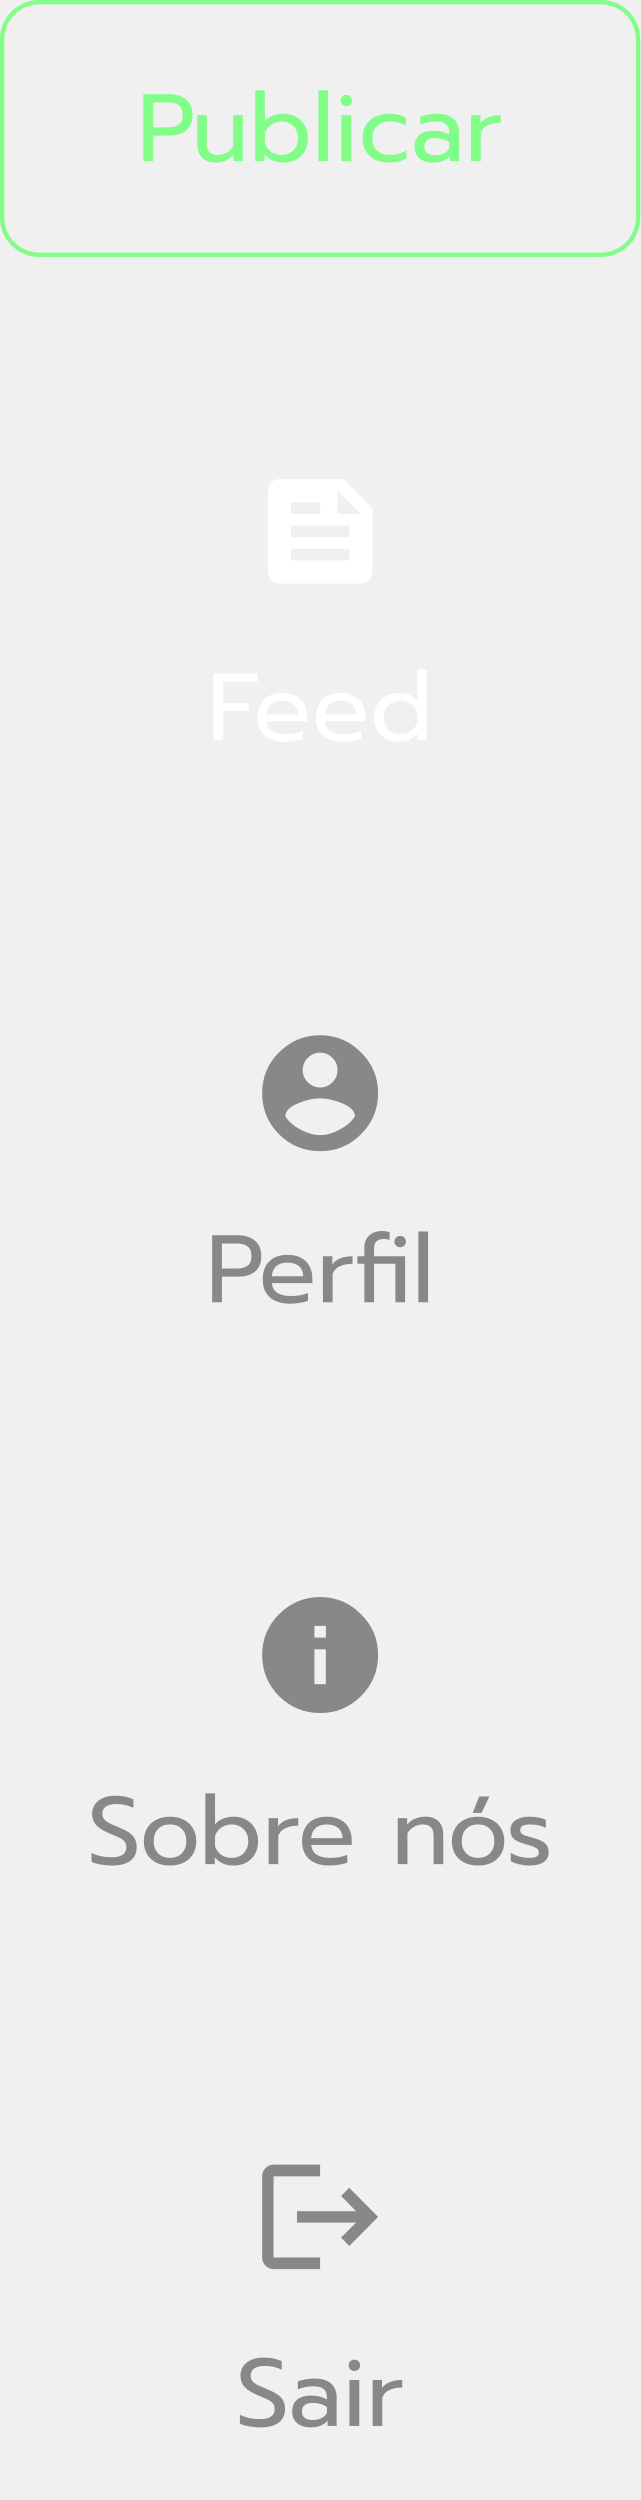
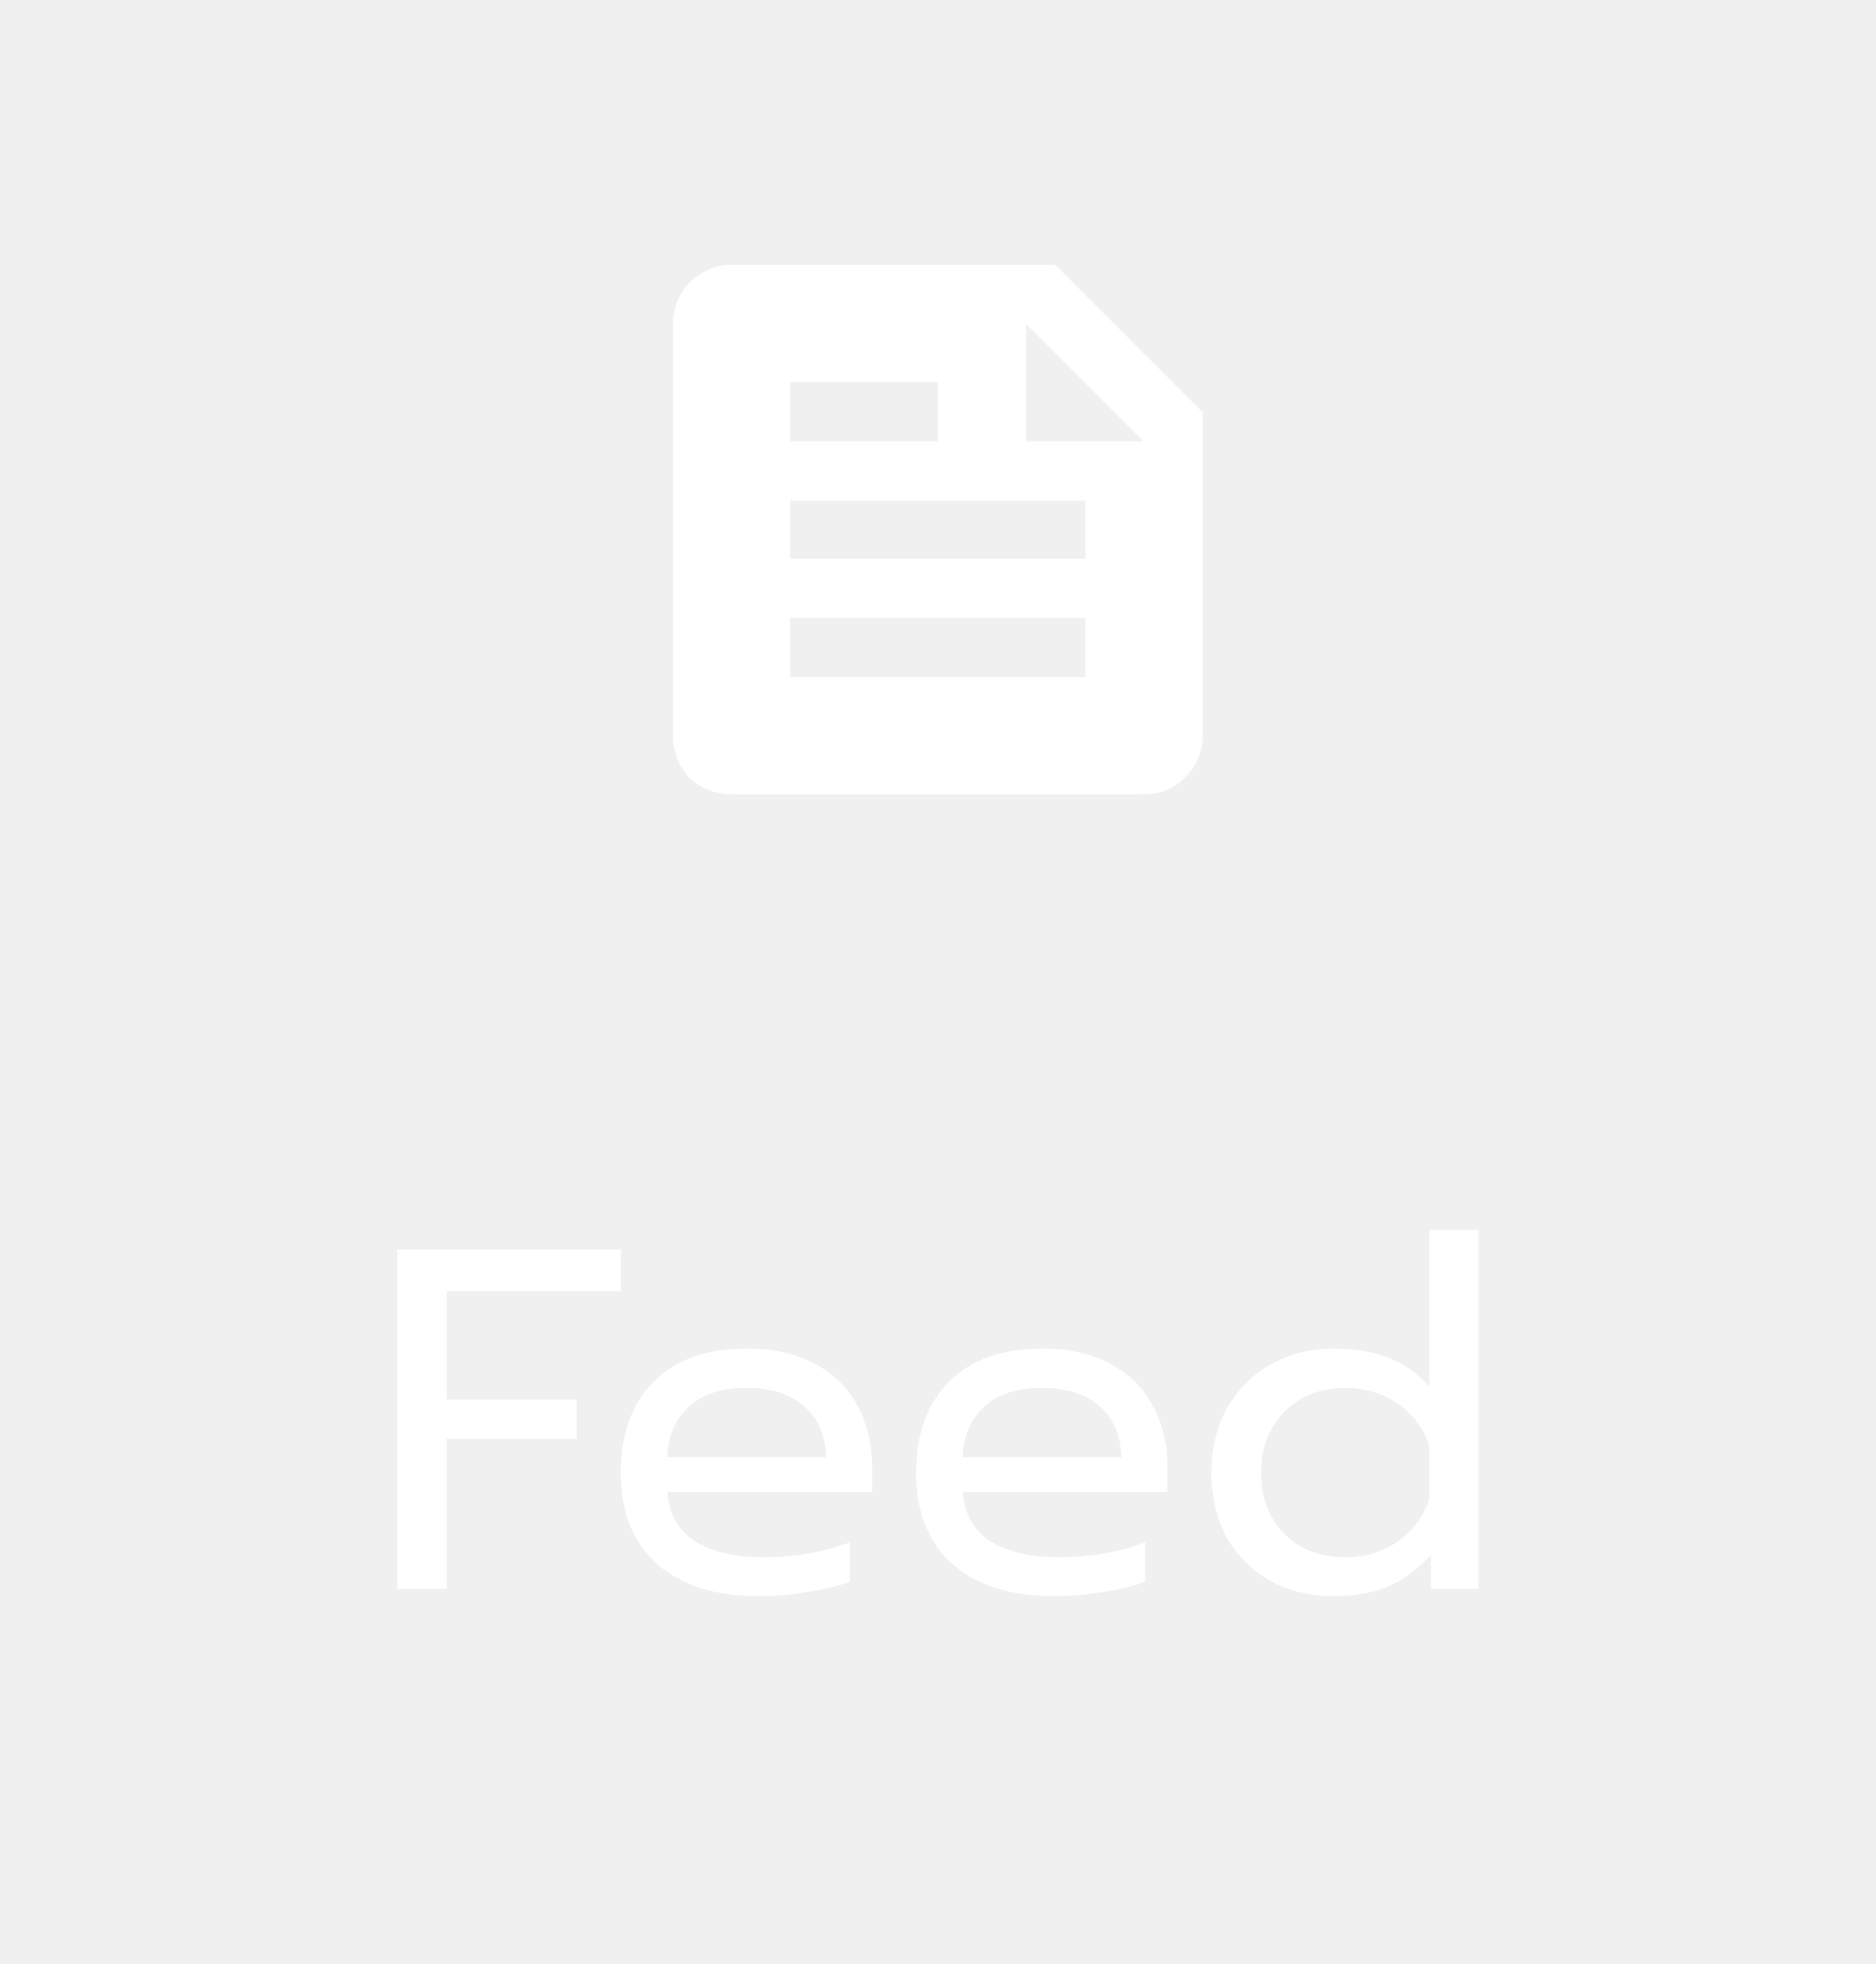
- <svg xmlns="http://www.w3.org/2000/svg" width="147" height="574" viewBox="0 0 147 574" fill="none">
-   <rect x="0.5" y="0.5" width="146" height="58" rx="8.5" stroke="#81FE88" />
-   <path d="M32.917 21.622H38.835C40.493 21.622 41.798 22.04 42.751 22.876C43.719 23.697 44.203 24.871 44.203 26.396C44.203 27.951 43.727 29.131 42.773 29.938C41.82 30.73 40.507 31.126 38.835 31.126H35.161V37H32.917V21.622ZM38.593 29.256C39.62 29.256 40.434 29.043 41.035 28.618C41.637 28.193 41.937 27.452 41.937 26.396C41.937 25.34 41.637 24.599 41.035 24.174C40.434 23.734 39.62 23.514 38.593 23.514H35.161V29.256H38.593ZM49.602 37.33C48.179 37.33 47.101 36.949 46.368 36.186C45.649 35.423 45.29 34.404 45.29 33.128V26.44H47.512V33.04C47.512 34.727 48.355 35.57 50.042 35.57C51.523 35.57 52.682 34.903 53.518 33.568V26.44H55.74V37H53.584V35.504C53.085 36.135 52.491 36.597 51.802 36.89C51.127 37.183 50.394 37.33 49.602 37.33ZM65.147 37.33C64.194 37.33 63.365 37.183 62.661 36.89C61.972 36.582 61.334 36.105 60.747 35.46V37H58.591V20.742H60.813V27.848C61.297 27.276 61.92 26.843 62.683 26.55C63.446 26.257 64.267 26.11 65.147 26.11C66.203 26.11 67.149 26.352 67.985 26.836C68.836 27.305 69.496 27.965 69.965 28.816C70.449 29.667 70.691 30.642 70.691 31.742C70.691 32.857 70.449 33.839 69.965 34.69C69.496 35.526 68.836 36.179 67.985 36.648C67.149 37.103 66.203 37.33 65.147 37.33ZM64.641 35.57C65.36 35.57 66.005 35.416 66.577 35.108C67.164 34.785 67.618 34.331 67.941 33.744C68.278 33.157 68.447 32.49 68.447 31.742C68.447 30.994 68.278 30.327 67.941 29.74C67.618 29.153 67.164 28.699 66.577 28.376C66.005 28.053 65.36 27.892 64.641 27.892C63.746 27.892 62.947 28.134 62.243 28.618C61.539 29.102 61.062 29.747 60.813 30.554V32.93C61.092 33.737 61.569 34.382 62.243 34.866C62.932 35.335 63.732 35.57 64.641 35.57ZM73.115 20.742H75.337V37H73.115V20.742ZM79.504 24.372C79.138 24.372 78.83 24.247 78.58 23.998C78.331 23.749 78.206 23.441 78.206 23.074C78.206 22.707 78.331 22.399 78.58 22.15C78.83 21.901 79.138 21.776 79.504 21.776C79.886 21.776 80.201 21.901 80.45 22.15C80.714 22.399 80.846 22.707 80.846 23.074C80.846 23.441 80.714 23.749 80.45 23.998C80.201 24.247 79.886 24.372 79.504 24.372ZM78.382 26.44H80.648V37H78.382V26.44ZM89.272 37.33C88.099 37.33 87.058 37.11 86.148 36.67C85.239 36.23 84.528 35.592 84.014 34.756C83.516 33.905 83.266 32.901 83.266 31.742C83.266 30.583 83.516 29.586 84.014 28.75C84.528 27.899 85.239 27.247 86.148 26.792C87.072 26.337 88.128 26.11 89.316 26.11C90.93 26.11 92.22 26.425 93.188 27.056V28.882C92.235 28.222 91.018 27.892 89.536 27.892C88.334 27.892 87.358 28.222 86.61 28.882C85.877 29.527 85.51 30.481 85.51 31.742C85.51 33.003 85.877 33.957 86.61 34.602C87.344 35.247 88.304 35.57 89.492 35.57C90.974 35.57 92.25 35.218 93.32 34.514V36.318C92.807 36.67 92.22 36.927 91.56 37.088C90.915 37.249 90.152 37.33 89.272 37.33ZM99.414 37.33C98.138 37.33 97.112 37.007 96.334 36.362C95.572 35.702 95.19 34.815 95.19 33.7C95.19 32.527 95.557 31.625 96.29 30.994C97.038 30.349 98.094 30.026 99.458 30.026C100.91 30.026 102.142 30.319 103.154 30.906V30.356C103.154 29.52 102.898 28.904 102.384 28.508C101.886 28.097 101.094 27.892 100.008 27.892C99.363 27.892 98.732 27.958 98.116 28.09C97.515 28.207 96.972 28.376 96.488 28.596V26.792C96.928 26.587 97.5 26.425 98.204 26.308C98.908 26.176 99.59 26.11 100.25 26.11C101.996 26.11 103.286 26.499 104.122 27.276C104.973 28.039 105.398 29.102 105.398 30.466V37H103.308V35.812C102.854 36.311 102.311 36.692 101.68 36.956C101.064 37.205 100.309 37.33 99.414 37.33ZM99.964 35.636C100.668 35.636 101.306 35.497 101.878 35.218C102.45 34.939 102.876 34.551 103.154 34.052V32.622C102.201 32.006 101.138 31.698 99.964 31.698C99.114 31.698 98.475 31.867 98.05 32.204C97.639 32.527 97.434 33.025 97.434 33.7C97.434 34.991 98.278 35.636 99.964 35.636ZM108.156 26.44H110.312V28.332C110.752 27.687 111.368 27.21 112.16 26.902C112.966 26.594 113.898 26.44 114.954 26.44V28.178C113.824 28.178 112.856 28.361 112.05 28.728C111.243 29.095 110.686 29.674 110.378 30.466V37H108.156V26.44Z" fill="#81FE88" />
-   <path d="M78.812 110L85.5 116.688V131.312C85.5 132.062 85.229 132.708 84.688 133.25C84.188 133.75 83.562 134 82.812 134H64.188C63.438 134 62.792 133.75 62.25 133.25C61.75 132.708 61.5 132.062 61.5 131.312V112.688C61.5 111.938 61.75 111.312 62.25 110.812C62.792 110.271 63.438 110 64.188 110H78.812ZM66.812 115.312V118H73.5V115.312H66.812ZM80.188 128.688V126H66.812V128.688H80.188ZM80.188 123.312V120.688H66.812V123.312H80.188ZM77.5 118H82.812L77.5 112.688V118Z" fill="white" />
-   <path d="M48.998 154.622H59.14V156.514H51.242V161.42H57.138V163.202H51.242V170H48.998V154.622ZM65.377 170.33C63.426 170.33 61.893 169.846 60.779 168.878C59.679 167.895 59.129 166.517 59.129 164.742C59.129 163.011 59.62 161.64 60.603 160.628C61.6 159.616 63.015 159.11 64.849 159.11C66.066 159.11 67.1 159.345 67.951 159.814C68.801 160.269 69.439 160.907 69.865 161.728C70.305 162.535 70.525 163.459 70.525 164.5V165.6H61.241C61.314 166.597 61.732 167.345 62.495 167.844C63.272 168.328 64.321 168.57 65.641 168.57C66.315 168.57 66.997 168.511 67.687 168.394C68.376 168.262 68.985 168.093 69.513 167.888V169.67C69.043 169.861 68.42 170.015 67.643 170.132C66.88 170.264 66.125 170.33 65.377 170.33ZM68.435 164.038C68.405 163.041 68.075 162.271 67.445 161.728C66.829 161.171 65.949 160.892 64.805 160.892C63.69 160.892 62.825 161.178 62.209 161.75C61.593 162.322 61.27 163.085 61.241 164.038H68.435ZM78.761 170.33C76.811 170.33 75.278 169.846 74.163 168.878C73.063 167.895 72.513 166.517 72.513 164.742C72.513 163.011 73.005 161.64 73.987 160.628C74.985 159.616 76.4 159.11 78.233 159.11C79.451 159.11 80.485 159.345 81.335 159.814C82.186 160.269 82.824 160.907 83.249 161.728C83.689 162.535 83.909 163.459 83.909 164.5V165.6H74.625C74.699 166.597 75.117 167.345 75.879 167.844C76.657 168.328 77.705 168.57 79.025 168.57C79.7 168.57 80.382 168.511 81.071 168.394C81.761 168.262 82.369 168.093 82.897 167.888V169.67C82.428 169.861 81.805 170.015 81.027 170.132C80.265 170.264 79.509 170.33 78.761 170.33ZM81.819 164.038C81.79 163.041 81.46 162.271 80.829 161.728C80.213 161.171 79.333 160.892 78.189 160.892C77.075 160.892 76.209 161.178 75.593 161.75C74.977 162.322 74.655 163.085 74.625 164.038H81.819ZM91.442 170.33C90.386 170.33 89.433 170.103 88.582 169.648C87.746 169.179 87.086 168.526 86.602 167.69C86.133 166.839 85.898 165.857 85.898 164.742C85.898 163.642 86.133 162.667 86.602 161.816C87.086 160.965 87.746 160.305 88.582 159.836C89.433 159.352 90.386 159.11 91.442 159.11C93.349 159.11 94.793 159.689 95.776 160.848V153.742H97.998V170H95.842V168.46C95.255 169.105 94.61 169.582 93.906 169.89C93.217 170.183 92.395 170.33 91.442 170.33ZM91.948 168.57C92.858 168.57 93.65 168.335 94.324 167.866C95.013 167.382 95.498 166.737 95.776 165.93V163.554C95.527 162.747 95.05 162.102 94.346 161.618C93.657 161.134 92.858 160.892 91.948 160.892C91.23 160.892 90.577 161.053 89.99 161.376C89.418 161.699 88.963 162.153 88.626 162.74C88.303 163.327 88.142 163.994 88.142 164.742C88.142 165.49 88.303 166.157 88.626 166.744C88.963 167.331 89.418 167.785 89.99 168.108C90.577 168.416 91.23 168.57 91.948 168.57Z" fill="white" />
-   <path d="M69 259.375C70.583 260.208 72.083 260.625 73.5 260.625C74.917 260.625 76.396 260.208 77.938 259.375C79.521 258.542 80.708 257.521 81.5 256.312C81.458 255.146 80.521 254.167 78.688 253.375C76.854 252.583 75.125 252.188 73.5 252.188C71.875 252.188 70.146 252.583 68.312 253.375C66.479 254.125 65.542 255.104 65.5 256.312C66.292 257.521 67.458 258.542 69 259.375ZM76.312 242.875C75.521 242.083 74.583 241.688 73.5 241.688C72.417 241.688 71.479 242.083 70.688 242.875C69.896 243.667 69.5 244.604 69.5 245.688C69.5 246.771 69.896 247.708 70.688 248.5C71.479 249.292 72.417 249.688 73.5 249.688C74.583 249.688 75.521 249.292 76.312 248.5C77.104 247.708 77.5 246.771 77.5 245.688C77.5 244.604 77.104 243.667 76.312 242.875ZM64.062 241.625C66.688 239 69.833 237.688 73.5 237.688C77.167 237.688 80.292 239 82.875 241.625C85.5 244.208 86.812 247.333 86.812 251C86.812 254.667 85.5 257.812 82.875 260.438C80.292 263.021 77.167 264.312 73.5 264.312C69.833 264.312 66.688 263.021 64.062 260.438C61.479 257.812 60.188 254.667 60.188 251C60.188 247.333 61.479 244.208 64.062 241.625Z" fill="#888888" />
-   <path d="M48.708 283.622H54.626C56.284 283.622 57.589 284.04 58.542 284.876C59.51 285.697 59.994 286.871 59.994 288.396C59.994 289.951 59.518 291.131 58.564 291.938C57.611 292.73 56.298 293.126 54.626 293.126H50.952V299H48.708V283.622ZM54.384 291.256C55.411 291.256 56.225 291.043 56.826 290.618C57.428 290.193 57.728 289.452 57.728 288.396C57.728 287.34 57.428 286.599 56.826 286.174C56.225 285.734 55.411 285.514 54.384 285.514H50.952V291.256H54.384ZM66.569 299.33C64.618 299.33 63.086 298.846 61.971 297.878C60.871 296.895 60.321 295.517 60.321 293.742C60.321 292.011 60.812 290.64 61.795 289.628C62.792 288.616 64.208 288.11 66.041 288.11C67.258 288.11 68.292 288.345 69.143 288.814C69.994 289.269 70.632 289.907 71.057 290.728C71.497 291.535 71.717 292.459 71.717 293.5V294.6H62.433C62.506 295.597 62.924 296.345 63.687 296.844C64.464 297.328 65.513 297.57 66.833 297.57C67.508 297.57 68.19 297.511 68.879 297.394C69.568 297.262 70.177 297.093 70.705 296.888V298.67C70.236 298.861 69.612 299.015 68.835 299.132C68.072 299.264 67.317 299.33 66.569 299.33ZM69.627 293.038C69.598 292.041 69.268 291.271 68.637 290.728C68.021 290.171 67.141 289.892 65.997 289.892C64.882 289.892 64.017 290.178 63.401 290.75C62.785 291.322 62.462 292.085 62.433 293.038H69.627ZM74.146 288.44H76.302V290.332C76.742 289.687 77.358 289.21 78.15 288.902C78.957 288.594 79.888 288.44 80.944 288.44V290.178C79.814 290.178 78.847 290.361 78.04 290.728C77.233 291.095 76.676 291.674 76.368 292.466V299H74.146V288.44ZM83.659 290.156H82.053V288.44H83.659V286.438C83.659 285.221 84.048 284.282 84.825 283.622C85.602 282.962 86.57 282.632 87.729 282.632C88.316 282.632 88.888 282.72 89.445 282.896V284.7C89.034 284.539 88.609 284.458 88.169 284.458C87.421 284.458 86.849 284.641 86.453 285.008C86.072 285.36 85.881 285.881 85.881 286.57V288.44H93.009V299H90.787V290.156H85.881V299H83.659V290.156ZM91.887 286.372C91.506 286.372 91.19 286.247 90.941 285.998C90.692 285.749 90.567 285.441 90.567 285.074C90.567 284.707 90.692 284.399 90.941 284.15C91.205 283.901 91.52 283.776 91.887 283.776C92.254 283.776 92.562 283.901 92.811 284.15C93.075 284.399 93.207 284.707 93.207 285.074C93.207 285.441 93.075 285.749 92.811 285.998C92.562 286.247 92.254 286.372 91.887 286.372ZM96.06 282.742H98.282V299H96.06V282.742Z" fill="#888888" />
-   <path d="M74.812 376V373.312H72.188V376H74.812ZM74.812 386.688V378.688H72.188V386.688H74.812ZM64.062 370.625C66.688 368 69.833 366.688 73.5 366.688C77.167 366.688 80.292 368 82.875 370.625C85.5 373.208 86.812 376.333 86.812 380C86.812 383.667 85.5 386.812 82.875 389.438C80.292 392.021 77.167 393.312 73.5 393.312C69.833 393.312 66.688 392.021 64.062 389.438C61.479 386.812 60.188 383.667 60.188 380C60.188 376.333 61.479 373.208 64.062 370.625Z" fill="#888888" />
-   <path d="M25.723 428.33C24.843 428.33 23.971 428.249 23.105 428.088C22.255 427.941 21.558 427.736 21.015 427.472V425.448C22.423 426.108 23.941 426.438 25.569 426.438C27.857 426.438 29.001 425.668 29.001 424.128C29.001 423.6 28.877 423.175 28.627 422.852C28.378 422.529 28.019 422.251 27.549 422.016C27.08 421.767 26.317 421.429 25.261 421.004C23.809 420.417 22.761 419.772 22.115 419.068C21.47 418.364 21.147 417.477 21.147 416.406C21.147 415.599 21.367 414.888 21.807 414.272C22.247 413.641 22.863 413.157 23.655 412.82C24.447 412.468 25.357 412.292 26.383 412.292C27.219 412.292 27.975 412.358 28.649 412.49C29.324 412.622 29.984 412.835 30.629 413.128V415.064C29.353 414.492 28.063 414.206 26.757 414.206C25.701 414.206 24.895 414.397 24.337 414.778C23.78 415.159 23.501 415.702 23.501 416.406C23.501 416.89 23.619 417.301 23.853 417.638C24.103 417.961 24.462 418.254 24.931 418.518C25.415 418.767 26.127 419.083 27.065 419.464C28.107 419.889 28.928 420.293 29.529 420.674C30.131 421.055 30.585 421.525 30.893 422.082C31.216 422.625 31.377 423.307 31.377 424.128C31.377 425.463 30.901 426.497 29.947 427.23C28.994 427.963 27.586 428.33 25.723 428.33ZM39.031 428.33C37.843 428.33 36.794 428.11 35.885 427.67C34.99 427.215 34.286 426.57 33.773 425.734C33.275 424.883 33.025 423.886 33.025 422.742C33.025 421.613 33.275 420.623 33.773 419.772C34.272 418.921 34.976 418.269 35.885 417.814C36.794 417.345 37.843 417.11 39.031 417.11C40.219 417.11 41.268 417.345 42.177 417.814C43.087 418.269 43.791 418.921 44.289 419.772C44.803 420.623 45.059 421.613 45.059 422.742C45.059 423.886 44.803 424.883 44.289 425.734C43.791 426.57 43.087 427.215 42.177 427.67C41.268 428.11 40.219 428.33 39.031 428.33ZM39.031 426.57C40.175 426.57 41.084 426.218 41.759 425.514C42.434 424.81 42.771 423.886 42.771 422.742C42.771 421.554 42.434 420.615 41.759 419.926C41.084 419.237 40.175 418.892 39.031 418.892C37.887 418.892 36.978 419.237 36.303 419.926C35.629 420.615 35.291 421.554 35.291 422.742C35.291 423.886 35.629 424.81 36.303 425.514C36.978 426.218 37.887 426.57 39.031 426.57ZM53.707 428.33C52.753 428.33 51.925 428.183 51.221 427.89C50.531 427.582 49.893 427.105 49.307 426.46V428H47.151V411.742H49.373V418.848C49.857 418.276 50.48 417.843 51.243 417.55C52.005 417.257 52.827 417.11 53.707 417.11C54.763 417.11 55.709 417.352 56.545 417.836C57.395 418.305 58.055 418.965 58.525 419.816C59.009 420.667 59.251 421.642 59.251 422.742C59.251 423.857 59.009 424.839 58.525 425.69C58.055 426.526 57.395 427.179 56.545 427.648C55.709 428.103 54.763 428.33 53.707 428.33ZM53.201 426.57C53.919 426.57 54.565 426.416 55.137 426.108C55.723 425.785 56.178 425.331 56.501 424.744C56.838 424.157 57.007 423.49 57.007 422.742C57.007 421.994 56.838 421.327 56.501 420.74C56.178 420.153 55.723 419.699 55.137 419.376C54.565 419.053 53.919 418.892 53.201 418.892C52.306 418.892 51.507 419.134 50.803 419.618C50.099 420.102 49.622 420.747 49.373 421.554V423.93C49.651 424.737 50.128 425.382 50.803 425.866C51.492 426.335 52.291 426.57 53.201 426.57ZM61.674 417.44H63.83V419.332C64.27 418.687 64.886 418.21 65.678 417.902C66.485 417.594 67.416 417.44 68.472 417.44V419.178C67.343 419.178 66.375 419.361 65.568 419.728C64.761 420.095 64.204 420.674 63.896 421.466V428H61.674V417.44ZM75.603 428.33C73.653 428.33 72.12 427.846 71.005 426.878C69.905 425.895 69.355 424.517 69.355 422.742C69.355 421.011 69.847 419.64 70.829 418.628C71.827 417.616 73.242 417.11 75.075 417.11C76.293 417.11 77.327 417.345 78.177 417.814C79.028 418.269 79.666 418.907 80.091 419.728C80.531 420.535 80.751 421.459 80.751 422.5V423.6H71.467C71.541 424.597 71.959 425.345 72.721 425.844C73.499 426.328 74.547 426.57 75.867 426.57C76.542 426.57 77.224 426.511 77.913 426.394C78.603 426.262 79.211 426.093 79.739 425.888V427.67C79.27 427.861 78.647 428.015 77.869 428.132C77.107 428.264 76.351 428.33 75.603 428.33ZM78.661 422.038C78.632 421.041 78.302 420.271 77.671 419.728C77.055 419.171 76.175 418.892 75.031 418.892C73.917 418.892 73.051 419.178 72.435 419.75C71.819 420.322 71.497 421.085 71.467 422.038H78.661ZM91.323 417.44H93.479V418.958C93.977 418.327 94.586 417.865 95.305 417.572C96.038 417.264 96.801 417.11 97.593 417.11C99.001 417.11 100.049 417.484 100.739 418.232C101.428 418.98 101.773 419.985 101.773 421.246V428H99.551V421.466C99.551 419.75 98.729 418.892 97.087 418.892C96.383 418.892 95.723 419.061 95.107 419.398C94.505 419.721 93.985 420.219 93.545 420.894V428H91.323V417.44ZM110.022 412.468H112.376L110.55 416.252H108.526L110.022 412.468ZM109.758 428.33C108.57 428.33 107.521 428.11 106.612 427.67C105.717 427.215 105.013 426.57 104.5 425.734C104.001 424.883 103.752 423.886 103.752 422.742C103.752 421.613 104.001 420.623 104.5 419.772C104.998 418.921 105.702 418.269 106.612 417.814C107.521 417.345 108.57 417.11 109.758 417.11C110.946 417.11 111.994 417.345 112.904 417.814C113.813 418.269 114.517 418.921 115.016 419.772C115.529 420.623 115.786 421.613 115.786 422.742C115.786 423.886 115.529 424.883 115.016 425.734C114.517 426.57 113.813 427.215 112.904 427.67C111.994 428.11 110.946 428.33 109.758 428.33ZM109.758 426.57C110.902 426.57 111.811 426.218 112.486 425.514C113.16 424.81 113.498 423.886 113.498 422.742C113.498 421.554 113.16 420.615 112.486 419.926C111.811 419.237 110.902 418.892 109.758 418.892C108.614 418.892 107.704 419.237 107.03 419.926C106.355 420.615 106.018 421.554 106.018 422.742C106.018 423.886 106.355 424.81 107.03 425.514C107.704 426.218 108.614 426.57 109.758 426.57ZM121.535 428.33C120.802 428.33 120.024 428.235 119.203 428.044C118.382 427.868 117.736 427.626 117.267 427.318V425.426C117.839 425.763 118.499 426.042 119.247 426.262C119.995 426.467 120.721 426.57 121.425 426.57C122.217 426.57 122.796 426.475 123.163 426.284C123.53 426.093 123.713 425.785 123.713 425.36C123.713 425.037 123.625 424.781 123.449 424.59C123.288 424.385 123.002 424.201 122.591 424.04C122.195 423.879 121.594 423.688 120.787 423.468C119.922 423.219 119.232 422.969 118.719 422.72C118.22 422.456 117.839 422.126 117.575 421.73C117.326 421.334 117.201 420.821 117.201 420.19C117.201 419.178 117.597 418.415 118.389 417.902C119.196 417.374 120.274 417.11 121.623 417.11C122.327 417.11 123.016 417.176 123.691 417.308C124.366 417.44 124.908 417.623 125.319 417.858V419.706C124.894 419.457 124.366 419.259 123.735 419.112C123.119 418.965 122.488 418.892 121.843 418.892C121.066 418.892 120.472 418.987 120.061 419.178C119.65 419.369 119.445 419.706 119.445 420.19C119.445 420.498 119.533 420.747 119.709 420.938C119.885 421.129 120.164 421.297 120.545 421.444C120.941 421.576 121.564 421.752 122.415 421.972C123.75 422.339 124.674 422.771 125.187 423.27C125.715 423.769 125.979 424.458 125.979 425.338C125.979 426.247 125.605 426.973 124.857 427.516C124.109 428.059 123.002 428.33 121.535 428.33Z" fill="#888888" />
-   <path d="M62.812 499.688V518.312H73.5V521H62.812C62.104 521 61.479 520.729 60.938 520.188C60.438 519.646 60.188 519.021 60.188 518.312V499.688C60.188 498.979 60.438 498.354 60.938 497.812C61.479 497.271 62.104 497 62.812 497H73.5V499.688H62.812ZM80.188 502.312L86.812 509L80.188 515.688L78.312 513.75L81.75 510.312H68.188V507.688H81.75L78.312 504.188L80.188 502.312Z" fill="#888888" />
-   <path d="M59.787 557.33C58.907 557.33 58.034 557.249 57.169 557.088C56.318 556.941 55.621 556.736 55.079 556.472V554.448C56.487 555.108 58.005 555.438 59.633 555.438C61.921 555.438 63.065 554.668 63.065 553.128C63.065 552.6 62.94 552.175 62.691 551.852C62.441 551.529 62.082 551.251 61.613 551.016C61.144 550.767 60.381 550.429 59.325 550.004C57.873 549.417 56.824 548.772 56.179 548.068C55.533 547.364 55.211 546.477 55.211 545.406C55.211 544.599 55.431 543.888 55.871 543.272C56.311 542.641 56.927 542.157 57.719 541.82C58.511 541.468 59.42 541.292 60.447 541.292C61.283 541.292 62.038 541.358 62.713 541.49C63.388 541.622 64.047 541.835 64.693 542.128V544.064C63.417 543.492 62.126 543.206 60.821 543.206C59.765 543.206 58.958 543.397 58.401 543.778C57.843 544.159 57.565 544.702 57.565 545.406C57.565 545.89 57.682 546.301 57.917 546.638C58.166 546.961 58.526 547.254 58.995 547.518C59.479 547.767 60.19 548.083 61.129 548.464C62.17 548.889 62.992 549.293 63.593 549.674C64.194 550.055 64.649 550.525 64.957 551.082C65.279 551.625 65.441 552.307 65.441 553.128C65.441 554.463 64.964 555.497 64.011 556.23C63.057 556.963 61.65 557.33 59.787 557.33ZM71.313 557.33C70.037 557.33 69.01 557.007 68.233 556.362C67.47 555.702 67.089 554.815 67.089 553.7C67.089 552.527 67.455 551.625 68.189 550.994C68.937 550.349 69.993 550.026 71.357 550.026C72.809 550.026 74.041 550.319 75.053 550.906V550.356C75.053 549.52 74.796 548.904 74.283 548.508C73.784 548.097 72.992 547.892 71.907 547.892C71.261 547.892 70.631 547.958 70.015 548.09C69.413 548.207 68.871 548.376 68.387 548.596V546.792C68.827 546.587 69.399 546.425 70.103 546.308C70.807 546.176 71.489 546.11 72.149 546.11C73.894 546.11 75.185 546.499 76.021 547.276C76.871 548.039 77.297 549.102 77.297 550.466V557H75.207V555.812C74.752 556.311 74.209 556.692 73.579 556.956C72.963 557.205 72.207 557.33 71.313 557.33ZM71.863 555.636C72.567 555.636 73.205 555.497 73.777 555.218C74.349 554.939 74.774 554.551 75.053 554.052V552.622C74.099 552.006 73.036 551.698 71.863 551.698C71.012 551.698 70.374 551.867 69.949 552.204C69.538 552.527 69.333 553.025 69.333 553.7C69.333 554.991 70.176 555.636 71.863 555.636ZM81.352 544.372C80.985 544.372 80.677 544.247 80.428 543.998C80.179 543.749 80.054 543.441 80.054 543.074C80.054 542.707 80.179 542.399 80.428 542.15C80.677 541.901 80.985 541.776 81.352 541.776C81.733 541.776 82.049 541.901 82.298 542.15C82.562 542.399 82.694 542.707 82.694 543.074C82.694 543.441 82.562 543.749 82.298 543.998C82.049 544.247 81.733 544.372 81.352 544.372ZM80.23 546.44H82.496V557H80.23V546.44ZM85.554 546.44H87.71V548.332C88.15 547.687 88.766 547.21 89.558 546.902C90.365 546.594 91.296 546.44 92.352 546.44V548.178C91.223 548.178 90.255 548.361 89.448 548.728C88.641 549.095 88.084 549.674 87.776 550.466V557H85.554V546.44Z" fill="#888888" />
+ <svg xmlns="http://www.w3.org/2000/svg" width="85" height="89" viewBox="0 0 85 89" fill="none">
+   <path d="M47.812 12L54.5 18.688V33.312C54.5 34.062 54.229 34.708 53.688 35.25C53.188 35.75 52.562 36 51.812 36H33.188C32.438 36 31.792 35.75 31.25 35.25C30.75 34.708 30.5 34.062 30.5 33.312V14.688C30.5 13.938 30.75 13.312 31.25 12.812C31.792 12.271 32.438 12 33.188 12H47.812ZM35.812 17.312V20H42.5V17.312H35.812ZM49.188 30.688V28H35.812V30.688H49.188ZM49.188 25.312V22.688H35.812V25.312H49.188ZM46.5 20H51.812L46.5 14.688V20Z" fill="white" />
+   <path d="M17.998 56.622H28.14V58.514H20.242V63.42H26.138V65.202H20.242V72H17.998V56.622ZM34.377 72.33C32.426 72.33 30.893 71.846 29.779 70.878C28.679 69.895 28.129 68.517 28.129 66.742C28.129 65.011 28.62 63.64 29.603 62.628C30.6 61.616 32.015 61.11 33.849 61.11C35.066 61.11 36.1 61.345 36.951 61.814C37.801 62.269 38.439 62.907 38.865 63.728C39.305 64.535 39.525 65.459 39.525 66.5V67.6H30.241C30.314 68.597 30.732 69.345 31.495 69.844C32.272 70.328 33.321 70.57 34.641 70.57C35.315 70.57 35.997 70.511 36.687 70.394C37.376 70.262 37.985 70.093 38.513 69.888V71.67C38.043 71.861 37.42 72.015 36.643 72.132C35.88 72.264 35.125 72.33 34.377 72.33ZM37.435 66.038C37.405 65.041 37.075 64.271 36.445 63.728C35.829 63.171 34.949 62.892 33.805 62.892C32.69 62.892 31.825 63.178 31.209 63.75C30.593 64.322 30.27 65.085 30.241 66.038H37.435ZM47.761 72.33C45.811 72.33 44.278 71.846 43.163 70.878C42.063 69.895 41.513 68.517 41.513 66.742C41.513 65.011 42.005 63.64 42.987 62.628C43.985 61.616 45.4 61.11 47.233 61.11C48.451 61.11 49.485 61.345 50.335 61.814C51.186 62.269 51.824 62.907 52.249 63.728C52.689 64.535 52.909 65.459 52.909 66.5V67.6H43.625C43.699 68.597 44.117 69.345 44.879 69.844C45.657 70.328 46.705 70.57 48.025 70.57C48.7 70.57 49.382 70.511 50.071 70.394C50.761 70.262 51.369 70.093 51.897 69.888V71.67C51.428 71.861 50.805 72.015 50.027 72.132C49.265 72.264 48.509 72.33 47.761 72.33ZM50.819 66.038C50.79 65.041 50.46 64.271 49.829 63.728C49.213 63.171 48.333 62.892 47.189 62.892C46.075 62.892 45.209 63.178 44.593 63.75C43.977 64.322 43.655 65.085 43.625 66.038H50.819ZM60.442 72.33C59.386 72.33 58.433 72.103 57.582 71.648C56.746 71.179 56.086 70.526 55.602 69.69C55.133 68.839 54.898 67.857 54.898 66.742C54.898 65.642 55.133 64.667 55.602 63.816C56.086 62.965 56.746 62.305 57.582 61.836C58.433 61.352 59.386 61.11 60.442 61.11C62.349 61.11 63.794 61.689 64.776 62.848V55.742H66.998V72H64.842V70.46C64.255 71.105 63.61 71.582 62.906 71.89C62.217 72.183 61.395 72.33 60.442 72.33ZM60.948 70.57C61.858 70.57 62.65 70.335 63.324 69.866C64.013 69.382 64.498 68.737 64.776 67.93V65.554C64.527 64.747 64.05 64.102 63.346 63.618C62.657 63.134 61.858 62.892 60.948 62.892C60.23 62.892 59.577 63.053 58.99 63.376C58.418 63.699 57.964 64.153 57.626 64.74C57.303 65.327 57.142 65.994 57.142 66.742C57.142 67.49 57.303 68.157 57.626 68.744C57.964 69.331 58.418 69.785 58.99 70.108C59.577 70.416 60.23 70.57 60.948 70.57Z" fill="white" />
</svg>
